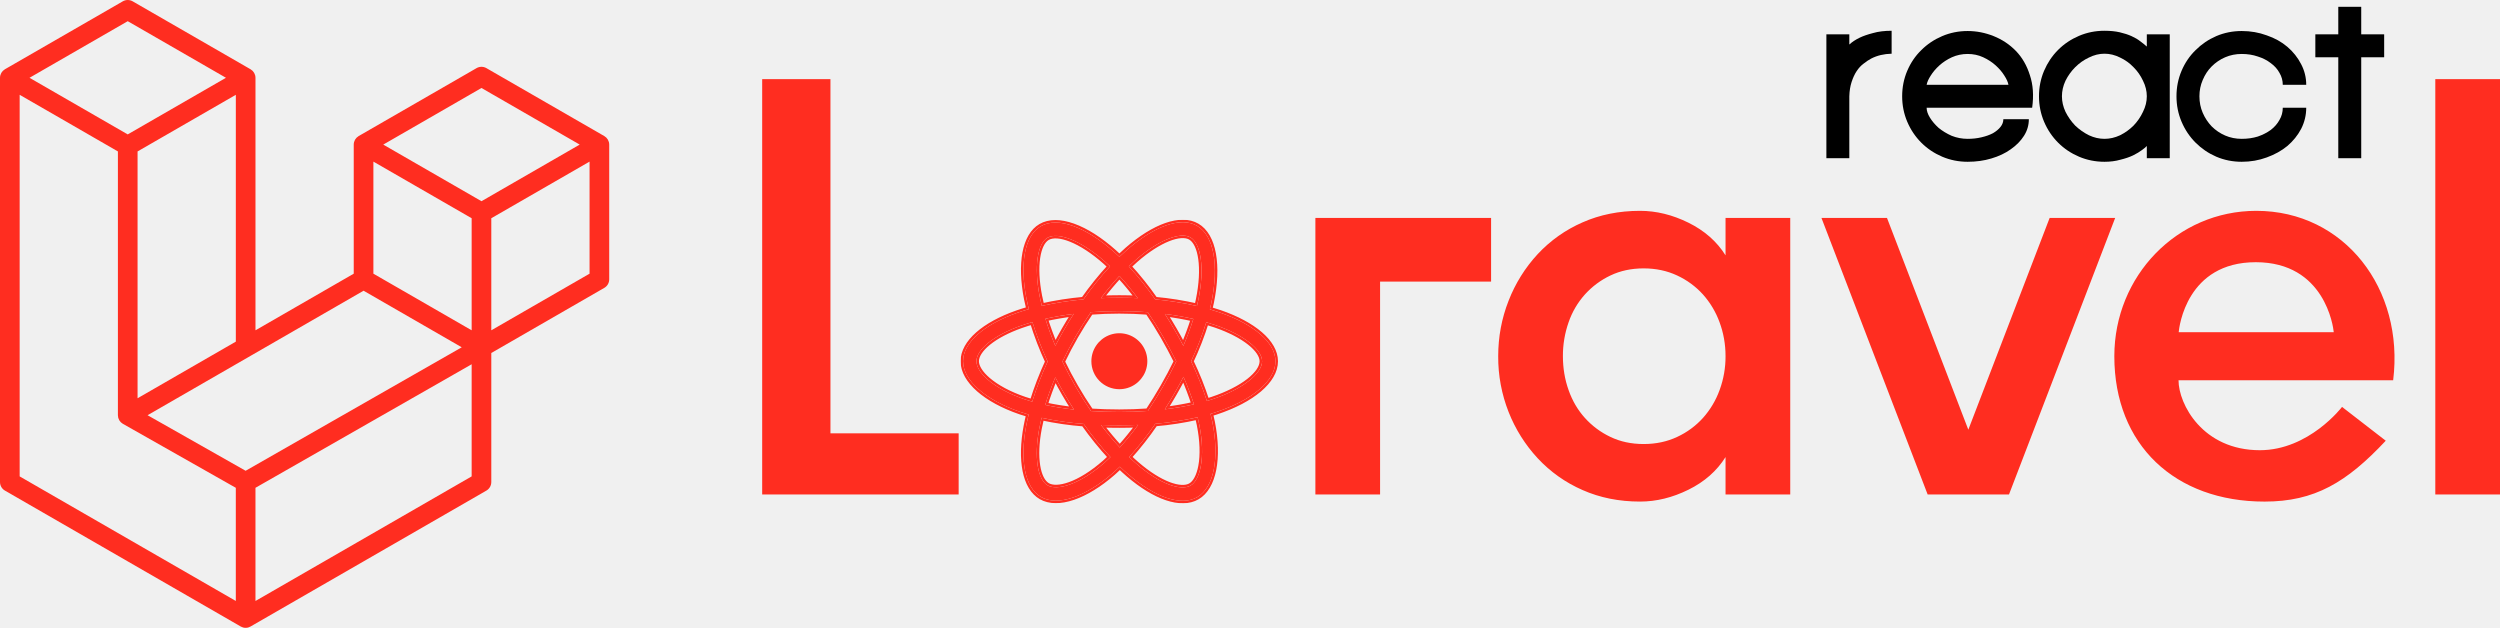
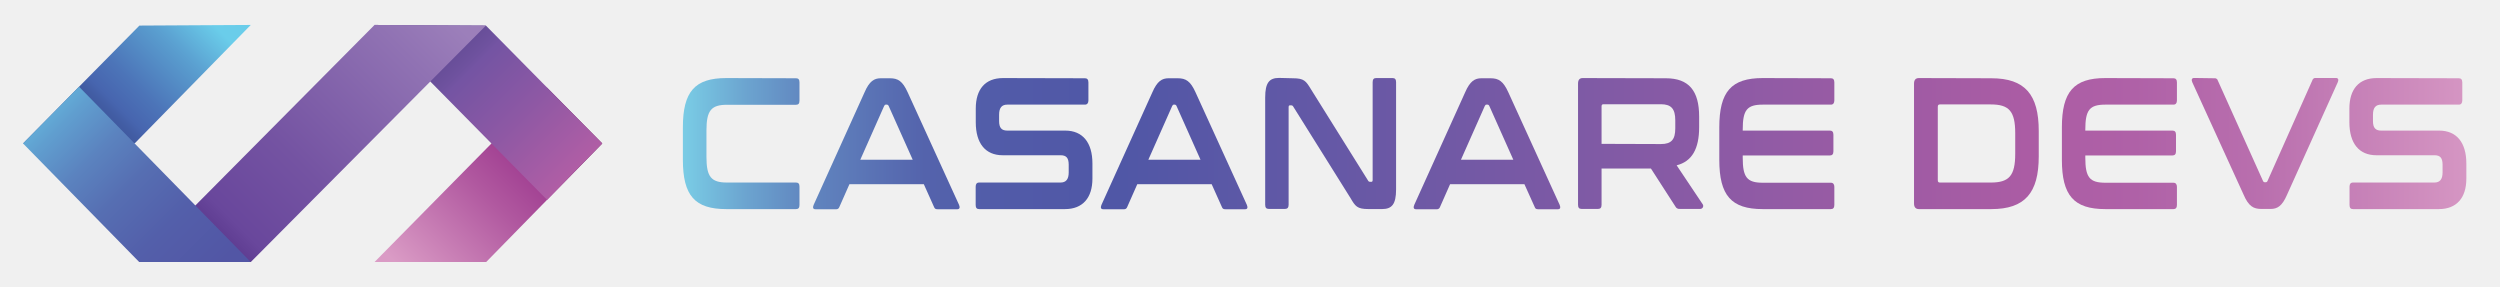
- <svg xmlns="http://www.w3.org/2000/svg" width="1991" height="500" viewBox="0 0 1991 500" fill="none">
-   <mask id="path-1-outside-1_1_7" maskUnits="userSpaceOnUse" x="765" y="175" width="253" height="226" fill="black">
-     <rect fill="white" x="765" y="175" width="253" height="226" />
-     <path d="M971.537 248.894C968.887 247.988 966.217 247.145 963.529 246.365C963.975 244.551 964.386 242.726 964.763 240.892C970.827 211.403 966.862 187.646 953.33 179.825C940.374 172.321 919.125 180.141 897.69 198.84C895.582 200.685 893.518 202.585 891.496 204.541C890.149 203.242 888.767 201.97 887.35 200.727C864.884 180.732 842.365 172.31 828.849 180.157C815.893 187.677 812.042 210.009 817.499 237.958C818.045 240.722 818.658 243.474 819.339 246.214C816.152 247.121 813.073 248.09 810.13 249.117C783.823 258.316 767 272.739 767 287.696C767 303.15 785.056 318.646 812.488 328.042C814.713 328.799 816.959 329.502 819.225 330.152C818.489 333.085 817.838 336.051 817.271 339.05C812.089 366.518 816.131 388.321 829.062 395.795C842.417 403.511 864.822 395.582 886.661 376.458C888.389 374.945 890.116 373.347 891.844 371.664C894.027 373.775 896.273 375.824 898.581 377.811C919.726 396.043 940.607 403.408 953.517 395.914C966.862 388.171 971.2 364.746 965.566 336.246C965.134 334.07 964.637 331.848 964.074 329.582C965.649 329.115 967.192 328.633 968.702 328.136C997.206 318.667 1015.78 303.358 1015.78 287.711C1015.76 272.682 998.403 258.165 971.537 248.894ZM904.681 206.873C923.043 190.854 940.208 184.531 948.033 189.05C956.362 193.865 959.601 213.279 954.367 238.741C954.021 240.399 953.648 242.053 953.247 243.701C942.289 241.208 931.177 239.449 919.985 238.435C913.577 229.204 906.553 220.417 898.959 212.133C900.818 210.33 902.722 208.576 904.671 206.873H904.681ZM840.453 300.476C842.702 304.829 845.053 309.129 847.507 313.376C850.005 317.708 852.608 321.977 855.317 326.182C847.616 325.345 839.963 324.111 832.389 322.487C834.586 315.376 837.292 307.991 840.453 300.476ZM840.453 275.429C837.343 268.074 834.711 260.84 832.55 253.853C839.65 252.262 847.216 250.962 855.104 249.977C852.461 254.102 849.918 258.288 847.475 262.534C845.033 266.781 842.687 271.079 840.437 275.429H840.453ZM846.102 287.955C849.377 281.124 852.905 274.425 856.685 267.857C860.461 261.292 864.481 254.878 868.745 248.614C876.146 248.054 883.733 247.759 891.398 247.759C899.063 247.759 906.697 248.054 914.093 248.619C918.311 254.869 922.307 261.261 926.08 267.795C929.853 274.328 933.427 280.996 936.803 287.799C933.472 294.654 929.906 301.381 926.106 307.981C922.336 314.545 918.363 320.978 914.186 327.281C906.801 327.799 899.156 328.084 891.382 328.084C883.609 328.084 876.109 327.84 868.859 327.369C864.564 321.084 860.511 314.642 856.7 308.043C852.89 301.444 849.352 294.748 846.087 287.955H846.102ZM935.305 313.303C937.81 308.957 940.215 304.553 942.519 300.093C945.678 307.255 948.467 314.576 950.874 322.025C943.21 323.751 935.462 325.074 927.661 325.99C930.293 321.813 932.842 317.584 935.305 313.303ZM942.416 275.434C940.121 271.063 937.736 266.744 935.258 262.477C932.84 258.269 930.319 254.113 927.697 250.008C935.632 251.013 943.245 252.35 950.381 253.983C948.087 261.262 945.428 268.421 942.416 275.434ZM891.502 219.747C896.677 225.401 901.563 231.314 906.143 237.461C896.347 236.994 886.545 236.994 876.736 237.461C881.572 231.066 886.521 225.131 891.502 219.747ZM834.198 189.366C842.521 184.536 860.924 191.439 880.323 208.682C881.561 209.786 882.81 210.941 884.054 212.139C876.422 220.421 869.348 229.201 862.878 238.42C851.711 239.426 840.621 241.157 829.678 243.602C829.046 241.059 828.476 238.499 827.968 235.922C823.278 211.962 826.382 193.901 834.198 189.366ZM822.065 319.89C819.992 319.299 817.945 318.658 815.924 317.967C803.796 313.821 793.779 308.411 786.901 302.518C780.744 297.237 777.624 291.966 777.624 287.696C777.624 278.621 791.13 267.043 813.654 259.191C816.483 258.207 819.337 257.307 822.215 256.491C825.561 267.242 829.612 277.759 834.343 287.976C829.555 298.333 825.454 308.994 822.065 319.89ZM879.659 368.436C870.004 376.894 860.333 382.89 851.808 385.911C844.148 388.622 838.048 388.7 834.363 386.569C826.517 382.035 823.252 364.523 827.704 341.035C828.232 338.271 828.837 335.507 829.518 332.743C840.57 335.124 851.771 336.75 863.044 337.609C869.577 346.876 876.71 355.706 884.396 364.041C882.852 365.559 881.271 367.021 879.659 368.436ZM891.797 356.402C886.76 350.955 881.732 344.927 876.83 338.449C881.594 338.636 886.445 338.729 891.382 338.729C896.451 338.729 901.468 338.62 906.412 338.397C901.849 344.643 896.971 350.652 891.797 356.402ZM956.331 371.219C954.849 379.221 951.869 384.559 948.184 386.694C940.342 391.244 923.577 385.331 905.5 369.736C903.427 367.954 901.354 366.041 899.244 364.036C906.781 355.668 913.747 346.803 920.094 337.501C931.429 336.54 942.685 334.8 953.781 332.292C954.289 334.344 954.738 336.355 955.128 338.325C957.621 350.918 957.979 362.31 956.331 371.219ZM965.349 318.024C963.991 318.475 962.591 318.911 961.171 319.336C957.692 308.535 953.483 297.983 948.572 287.753C953.299 277.659 957.343 267.26 960.679 256.626C963.224 257.367 965.696 258.145 968.075 258.969C991.096 266.908 1005.14 278.663 1005.14 287.696C1005.14 297.335 989.971 309.846 965.349 318.024Z" />
-   </mask>
-   <path d="M971.537 248.894C968.887 247.988 966.217 247.145 963.529 246.365C963.975 244.551 964.386 242.726 964.763 240.892C970.827 211.403 966.862 187.646 953.33 179.825C940.374 172.321 919.125 180.141 897.69 198.84C895.582 200.685 893.518 202.585 891.496 204.541C890.149 203.242 888.767 201.97 887.35 200.727C864.884 180.732 842.365 172.31 828.849 180.157C815.893 187.677 812.042 210.009 817.499 237.958C818.045 240.722 818.658 243.474 819.339 246.214C816.152 247.121 813.073 248.09 810.13 249.117C783.823 258.316 767 272.739 767 287.696C767 303.15 785.056 318.646 812.488 328.042C814.713 328.799 816.959 329.502 819.225 330.152C818.489 333.085 817.838 336.051 817.271 339.05C812.089 366.518 816.131 388.321 829.062 395.795C842.417 403.511 864.822 395.582 886.661 376.458C888.389 374.945 890.116 373.347 891.844 371.664C894.027 373.775 896.273 375.824 898.581 377.811C919.726 396.043 940.607 403.408 953.517 395.914C966.862 388.171 971.2 364.746 965.566 336.246C965.134 334.07 964.637 331.848 964.074 329.582C965.649 329.115 967.192 328.633 968.702 328.136C997.206 318.667 1015.78 303.358 1015.78 287.711C1015.76 272.682 998.403 258.165 971.537 248.894ZM904.681 206.873C923.043 190.854 940.208 184.531 948.033 189.05C956.362 193.865 959.601 213.279 954.367 238.741C954.021 240.399 953.648 242.053 953.247 243.701C942.289 241.208 931.177 239.449 919.985 238.435C913.577 229.204 906.553 220.417 898.959 212.133C900.818 210.33 902.722 208.576 904.671 206.873H904.681ZM840.453 300.476C842.702 304.829 845.053 309.129 847.507 313.376C850.005 317.708 852.608 321.977 855.317 326.182C847.616 325.345 839.963 324.111 832.389 322.487C834.586 315.376 837.292 307.991 840.453 300.476ZM840.453 275.429C837.343 268.074 834.711 260.84 832.55 253.853C839.65 252.262 847.216 250.962 855.104 249.977C852.461 254.102 849.918 258.288 847.475 262.534C845.033 266.781 842.687 271.079 840.437 275.429H840.453ZM846.102 287.955C849.377 281.124 852.905 274.425 856.685 267.857C860.461 261.292 864.481 254.878 868.745 248.614C876.146 248.054 883.733 247.759 891.398 247.759C899.063 247.759 906.697 248.054 914.093 248.619C918.311 254.869 922.307 261.261 926.08 267.795C929.853 274.328 933.427 280.996 936.803 287.799C933.472 294.654 929.906 301.381 926.106 307.981C922.336 314.545 918.363 320.978 914.186 327.281C906.801 327.799 899.156 328.084 891.382 328.084C883.609 328.084 876.109 327.84 868.859 327.369C864.564 321.084 860.511 314.642 856.7 308.043C852.89 301.444 849.352 294.748 846.087 287.955H846.102ZM935.305 313.303C937.81 308.957 940.215 304.553 942.519 300.093C945.678 307.255 948.467 314.576 950.874 322.025C943.21 323.751 935.462 325.074 927.661 325.99C930.293 321.813 932.842 317.584 935.305 313.303ZM942.416 275.434C940.121 271.063 937.736 266.744 935.258 262.477C932.84 258.269 930.319 254.113 927.697 250.008C935.632 251.013 943.245 252.35 950.381 253.983C948.087 261.262 945.428 268.421 942.416 275.434ZM891.502 219.747C896.677 225.401 901.563 231.314 906.143 237.461C896.347 236.994 886.545 236.994 876.736 237.461C881.572 231.066 886.521 225.131 891.502 219.747ZM834.198 189.366C842.521 184.536 860.924 191.439 880.323 208.682C881.561 209.786 882.81 210.941 884.054 212.139C876.422 220.421 869.348 229.201 862.878 238.42C851.711 239.426 840.621 241.157 829.678 243.602C829.046 241.059 828.476 238.499 827.968 235.922C823.278 211.962 826.382 193.901 834.198 189.366ZM822.065 319.89C819.992 319.299 817.945 318.658 815.924 317.967C803.796 313.821 793.779 308.411 786.901 302.518C780.744 297.237 777.624 291.966 777.624 287.696C777.624 278.621 791.13 267.043 813.654 259.191C816.483 258.207 819.337 257.307 822.215 256.491C825.561 267.242 829.612 277.759 834.343 287.976C829.555 298.333 825.454 308.994 822.065 319.89ZM879.659 368.436C870.004 376.894 860.333 382.89 851.808 385.911C844.148 388.622 838.048 388.7 834.363 386.569C826.517 382.035 823.252 364.523 827.704 341.035C828.232 338.271 828.837 335.507 829.518 332.743C840.57 335.124 851.771 336.75 863.044 337.609C869.577 346.876 876.71 355.706 884.396 364.041C882.852 365.559 881.271 367.021 879.659 368.436ZM891.797 356.402C886.76 350.955 881.732 344.927 876.83 338.449C881.594 338.636 886.445 338.729 891.382 338.729C896.451 338.729 901.468 338.62 906.412 338.397C901.849 344.643 896.971 350.652 891.797 356.402ZM956.331 371.219C954.849 379.221 951.869 384.559 948.184 386.694C940.342 391.244 923.577 385.331 905.5 369.736C903.427 367.954 901.354 366.041 899.244 364.036C906.781 355.668 913.747 346.803 920.094 337.501C931.429 336.54 942.685 334.8 953.781 332.292C954.289 334.344 954.738 336.355 955.128 338.325C957.621 350.918 957.979 362.31 956.331 371.219ZM965.349 318.024C963.991 318.475 962.591 318.911 961.171 319.336C957.692 308.535 953.483 297.983 948.572 287.753C953.299 277.659 957.343 267.26 960.679 256.626C963.224 257.367 965.696 258.145 968.075 258.969C991.096 266.908 1005.14 278.663 1005.14 287.696C1005.14 297.335 989.971 309.846 965.349 318.024Z" fill="#FF2D20" />
-   <path d="M971.537 248.894C968.887 247.988 966.217 247.145 963.529 246.365C963.975 244.551 964.386 242.726 964.763 240.892C970.827 211.403 966.862 187.646 953.33 179.825C940.374 172.321 919.125 180.141 897.69 198.84C895.582 200.685 893.518 202.585 891.496 204.541C890.149 203.242 888.767 201.97 887.35 200.727C864.884 180.732 842.365 172.31 828.849 180.157C815.893 187.677 812.042 210.009 817.499 237.958C818.045 240.722 818.658 243.474 819.339 246.214C816.152 247.121 813.073 248.09 810.13 249.117C783.823 258.316 767 272.739 767 287.696C767 303.15 785.056 318.646 812.488 328.042C814.713 328.799 816.959 329.502 819.225 330.152C818.489 333.085 817.838 336.051 817.271 339.05C812.089 366.518 816.131 388.321 829.062 395.795C842.417 403.511 864.822 395.582 886.661 376.458C888.389 374.945 890.116 373.347 891.844 371.664C894.027 373.775 896.273 375.824 898.581 377.811C919.726 396.043 940.607 403.408 953.517 395.914C966.862 388.171 971.2 364.746 965.566 336.246C965.134 334.07 964.637 331.848 964.074 329.582C965.649 329.115 967.192 328.633 968.702 328.136C997.206 318.667 1015.78 303.358 1015.78 287.711C1015.76 272.682 998.403 258.165 971.537 248.894ZM904.681 206.873C923.043 190.854 940.208 184.531 948.033 189.05C956.362 193.865 959.601 213.279 954.367 238.741C954.021 240.399 953.648 242.053 953.247 243.701C942.289 241.208 931.177 239.449 919.985 238.435C913.577 229.204 906.553 220.417 898.959 212.133C900.818 210.33 902.722 208.576 904.671 206.873H904.681ZM840.453 300.476C842.702 304.829 845.053 309.129 847.507 313.376C850.005 317.708 852.608 321.977 855.317 326.182C847.616 325.345 839.963 324.111 832.389 322.487C834.586 315.376 837.292 307.991 840.453 300.476ZM840.453 275.429C837.343 268.074 834.711 260.84 832.55 253.853C839.65 252.262 847.216 250.962 855.104 249.977C852.461 254.102 849.918 258.288 847.475 262.534C845.033 266.781 842.687 271.079 840.437 275.429H840.453ZM846.102 287.955C849.377 281.124 852.905 274.425 856.685 267.857C860.461 261.292 864.481 254.878 868.745 248.614C876.146 248.054 883.733 247.759 891.398 247.759C899.063 247.759 906.697 248.054 914.093 248.619C918.311 254.869 922.307 261.261 926.08 267.795C929.853 274.328 933.427 280.996 936.803 287.799C933.472 294.654 929.906 301.381 926.106 307.981C922.336 314.545 918.363 320.978 914.186 327.281C906.801 327.799 899.156 328.084 891.382 328.084C883.609 328.084 876.109 327.84 868.859 327.369C864.564 321.084 860.511 314.642 856.7 308.043C852.89 301.444 849.352 294.748 846.087 287.955H846.102ZM935.305 313.303C937.81 308.957 940.215 304.553 942.519 300.093C945.678 307.255 948.467 314.576 950.874 322.025C943.21 323.751 935.462 325.074 927.661 325.99C930.293 321.813 932.842 317.584 935.305 313.303ZM942.416 275.434C940.121 271.063 937.736 266.744 935.258 262.477C932.84 258.269 930.319 254.113 927.697 250.008C935.632 251.013 943.245 252.35 950.381 253.983C948.087 261.262 945.428 268.421 942.416 275.434ZM891.502 219.747C896.677 225.401 901.563 231.314 906.143 237.461C896.347 236.994 886.545 236.994 876.736 237.461C881.572 231.066 886.521 225.131 891.502 219.747ZM834.198 189.366C842.521 184.536 860.924 191.439 880.323 208.682C881.561 209.786 882.81 210.941 884.054 212.139C876.422 220.421 869.348 229.201 862.878 238.42C851.711 239.426 840.621 241.157 829.678 243.602C829.046 241.059 828.476 238.499 827.968 235.922C823.278 211.962 826.382 193.901 834.198 189.366ZM822.065 319.89C819.992 319.299 817.945 318.658 815.924 317.967C803.796 313.821 793.779 308.411 786.901 302.518C780.744 297.237 777.624 291.966 777.624 287.696C777.624 278.621 791.13 267.043 813.654 259.191C816.483 258.207 819.337 257.307 822.215 256.491C825.561 267.242 829.612 277.759 834.343 287.976C829.555 298.333 825.454 308.994 822.065 319.89ZM879.659 368.436C870.004 376.894 860.333 382.89 851.808 385.911C844.148 388.622 838.048 388.7 834.363 386.569C826.517 382.035 823.252 364.523 827.704 341.035C828.232 338.271 828.837 335.507 829.518 332.743C840.57 335.124 851.771 336.75 863.044 337.609C869.577 346.876 876.71 355.706 884.396 364.041C882.852 365.559 881.271 367.021 879.659 368.436ZM891.797 356.402C886.76 350.955 881.732 344.927 876.83 338.449C881.594 338.636 886.445 338.729 891.382 338.729C896.451 338.729 901.468 338.62 906.412 338.397C901.849 344.643 896.971 350.652 891.797 356.402ZM956.331 371.219C954.849 379.221 951.869 384.559 948.184 386.694C940.342 391.244 923.577 385.331 905.5 369.736C903.427 367.954 901.354 366.041 899.244 364.036C906.781 355.668 913.747 346.803 920.094 337.501C931.429 336.54 942.685 334.8 953.781 332.292C954.289 334.344 954.738 336.355 955.128 338.325C957.621 350.918 957.979 362.31 956.331 371.219ZM965.349 318.024C963.991 318.475 962.591 318.911 961.171 319.336C957.692 308.535 953.483 297.983 948.572 287.753C953.299 277.659 957.343 267.26 960.679 256.626C963.224 257.367 965.696 258.145 968.075 258.969C991.096 266.908 1005.14 278.663 1005.14 287.696C1005.14 297.335 989.971 309.846 965.349 318.024Z" stroke="#FF2D20" stroke-width="4" mask="url(#path-1-outside-1_1_7)" />
-   <path d="M891.382 309.96C895.793 309.974 900.109 308.679 903.783 306.24C907.457 303.8 910.325 300.324 912.023 296.253C913.721 292.182 914.172 287.699 913.321 283.372C912.469 279.044 910.352 275.066 907.239 271.943C904.125 268.819 900.154 266.689 895.829 265.823C891.504 264.957 887.02 265.394 882.944 267.079C878.867 268.764 875.383 271.62 872.931 275.286C870.479 278.953 869.17 283.264 869.17 287.675C869.164 290.597 869.733 293.492 870.847 296.193C871.96 298.895 873.595 301.351 875.658 303.421C877.72 305.49 880.171 307.133 882.869 308.255C885.567 309.377 888.46 309.957 891.382 309.96Z" fill="#FF2D20" />
-   <path fill-rule="evenodd" clip-rule="evenodd" d="M484.904 113.113C485.084 113.78 485.176 114.467 485.178 115.157V222.481C485.178 223.859 484.815 225.212 484.125 226.404C483.435 227.596 482.443 228.584 481.25 229.27L391.267 281.132V383.926C391.267 386.724 389.782 389.306 387.359 390.715L199.527 498.958C199.097 499.202 198.628 499.359 198.159 499.525C197.984 499.584 197.817 499.691 197.632 499.74C196.319 500.087 194.939 500.087 193.626 499.74C193.411 499.682 193.215 499.564 193.01 499.486C192.58 499.33 192.131 499.193 191.72 498.958L3.928 390.715C2.735 390.029 1.744 389.04 1.054 387.848C0.365 386.656 0.001 385.304 0 383.926L0 61.955C0 61.251 0.098 60.566 0.274 59.901C0.332 59.676 0.469 59.471 0.547 59.246C0.694 58.835 0.831 58.414 1.046 58.033C1.192 57.779 1.407 57.573 1.583 57.338C1.808 57.025 2.013 56.703 2.277 56.429C2.501 56.204 2.795 56.038 3.049 55.842C3.332 55.607 3.586 55.353 3.908 55.167L97.819 1.045C99.008 0.36 100.356 0 101.728 0C103.099 0 104.447 0.36 105.636 1.045L199.537 55.167H199.557C199.869 55.363 200.133 55.607 200.417 55.832C200.671 56.028 200.954 56.204 201.179 56.419C201.452 56.703 201.648 57.025 201.882 57.338C202.048 57.573 202.273 57.779 202.41 58.033C202.635 58.424 202.762 58.835 202.918 59.246C202.996 59.471 203.133 59.676 203.192 59.911C203.371 60.578 203.463 61.265 203.465 61.955V263.055L281.713 217.952V115.148C281.713 114.463 281.81 113.768 281.986 113.113C282.055 112.878 282.182 112.673 282.26 112.448C282.416 112.037 282.553 111.617 282.768 111.235C282.915 110.981 283.13 110.775 283.296 110.541C283.53 110.228 283.726 109.905 283.999 109.631C284.224 109.406 284.507 109.24 284.761 109.044C285.054 108.809 285.309 108.555 285.621 108.369L379.542 54.248C380.73 53.562 382.078 53.201 383.45 53.201C384.822 53.201 386.17 53.562 387.359 54.248L481.26 108.369C481.592 108.565 481.846 108.809 482.139 109.034C482.383 109.23 482.667 109.406 482.891 109.621C483.165 109.905 483.36 110.228 483.595 110.541C483.771 110.775 483.986 110.981 484.123 111.235C484.347 111.617 484.474 112.037 484.631 112.448C484.719 112.673 484.846 112.878 484.904 113.113ZM469.524 217.952V128.705L436.664 147.642L391.267 173.808V263.055L469.534 217.952H469.524ZM375.623 379.397V290.091L330.969 315.621L203.455 388.475V478.622L375.623 379.397ZM15.653 75.503V379.397L187.802 478.612V388.485L97.868 337.532L97.839 337.513L97.8 337.493C97.497 337.317 97.243 337.063 96.959 336.847C96.715 336.652 96.432 336.495 96.217 336.28L96.197 336.251C95.943 336.006 95.767 335.703 95.552 335.429C95.357 335.165 95.122 334.94 94.966 334.666L94.956 334.637C94.78 334.343 94.673 333.991 94.546 333.659C94.419 333.365 94.253 333.091 94.175 332.778C94.077 332.407 94.057 332.006 94.018 331.624C93.979 331.331 93.901 331.037 93.901 330.744V120.606L48.514 94.43L15.653 75.503ZM101.737 16.872L23.5 61.955L101.718 107.039L179.946 61.946L101.718 16.872H101.737ZM142.425 298.23L187.812 272.074V75.503L154.951 94.44L109.554 120.606V317.177L142.425 298.23ZM383.45 70.074L305.222 115.157L383.45 160.241L461.668 115.148L383.45 70.074ZM375.623 173.808L330.227 147.642L297.366 128.705V217.952L342.753 244.108L375.623 263.055V173.808ZM195.619 374.927L310.362 309.351L367.719 276.583L289.549 231.529L199.547 283.401L117.518 330.675L195.619 374.927Z" fill="#FF2D20" />
-   <path fill-rule="evenodd" clip-rule="evenodd" d="M661.371 63V345.115H763.474V393.787H607V63H661.371ZM1047.57 393.787V173.576H1187.5V224.268H1099.09V393.811H1047.57V393.787ZM1374.22 203.347V173.576H1425.75V393.799H1374.22V364.016C1367.29 375.045 1357.45 383.712 1344.68 390.004C1331.92 396.308 1319.08 399.454 1306.15 399.454C1289.45 399.454 1274.17 396.394 1260.3 390.249C1246.79 384.36 1234.64 375.751 1224.61 364.958C1214.66 354.224 1206.81 341.728 1201.45 328.112C1195.88 313.965 1193.07 298.88 1193.17 283.675C1193.17 268.251 1195.93 253.513 1201.45 239.484C1206.77 225.777 1214.62 213.193 1224.6 202.393C1234.64 191.605 1246.79 183 1260.3 177.114C1274.17 170.969 1289.45 167.909 1306.15 167.909C1319.07 167.909 1331.92 171.055 1344.68 177.359C1357.45 183.663 1367.29 192.318 1374.22 203.347ZM1369.5 310.619C1372.67 301.995 1374.27 292.875 1374.22 283.688C1374.22 274.225 1372.63 265.252 1369.5 256.757C1366.54 248.576 1362.06 241.035 1356.27 234.538C1350.5 228.166 1343.5 223.021 1335.7 219.408C1327.67 215.638 1318.75 213.74 1308.99 213.74C1299.22 213.74 1290.39 215.638 1282.52 219.408C1274.81 223.064 1267.9 228.206 1262.19 234.538C1256.42 241.001 1252 248.551 1249.2 256.744C1246.17 265.399 1244.65 274.508 1244.7 283.675C1244.7 293.126 1246.18 302.111 1249.2 310.606C1252.18 319.126 1256.52 326.52 1262.19 332.824C1267.9 339.159 1274.81 344.302 1282.52 347.955C1290.39 351.737 1299.22 353.623 1308.99 353.623C1318.75 353.623 1327.67 351.737 1335.7 347.955C1343.51 344.346 1350.5 339.2 1356.27 332.824C1362.06 326.332 1366.54 318.795 1369.5 310.619ZM1632.33 173.576H1684.52L1599.96 393.799H1535.18L1450.61 173.576H1502.8L1567.57 342.214L1632.33 173.576ZM1796.91 167.909C1867.06 167.909 1914.91 230.07 1905.92 302.821H1734.98C1734.98 321.819 1754.17 358.544 1799.74 358.544C1838.92 358.544 1865.19 324.084 1865.2 324.06L1900.01 350.991C1868.89 384.202 1843.4 399.467 1803.49 399.467C1732.19 399.467 1683.85 354.369 1683.85 283.688C1683.85 219.751 1733.82 167.909 1796.91 167.909ZM1735.11 264.542H1858.6C1858.22 260.307 1851.52 208.819 1796.49 208.819C1741.45 208.819 1735.51 260.307 1735.11 264.542ZM1939.47 393.787V63H1991V393.787H1939.47Z" fill="#FF2D20" />
-   <path d="M1472.8 35.462C1474.96 33.432 1477.74 31.605 1481.12 29.981C1483.96 28.628 1487.48 27.41 1491.68 26.327C1495.87 25.109 1500.81 24.5 1506.49 24.5V42.77C1500.4 42.905 1494.99 44.191 1490.25 46.627C1488.22 47.71 1486.19 49.063 1484.16 50.687C1482.13 52.176 1480.31 54.138 1478.68 56.574C1477.06 59.01 1475.71 61.92 1474.62 65.303C1473.54 68.551 1472.93 72.34 1472.8 76.671V126H1454.53V27.342H1472.8V35.462Z" fill="black" />
-   <path d="M1615.77 94.941C1615.77 99.678 1614.49 104.076 1611.91 108.136C1609.34 112.196 1605.82 115.782 1601.36 118.895C1597.03 122.008 1591.89 124.444 1585.93 126.203C1580.11 127.962 1573.82 128.842 1567.05 128.842C1559.88 128.842 1553.11 127.489 1546.75 124.782C1540.39 122.075 1534.84 118.354 1530.11 113.617C1525.37 108.88 1521.65 103.332 1518.94 96.971C1516.23 90.61 1514.88 83.844 1514.88 76.671C1514.88 69.498 1516.23 62.732 1518.94 56.371C1521.65 50.01 1525.37 44.529 1530.11 39.928C1534.84 35.191 1540.39 31.47 1546.75 28.763C1553.11 26.056 1559.88 24.703 1567.05 24.703C1574.09 24.703 1580.99 26.056 1587.76 28.763C1594.52 31.47 1600.41 35.394 1605.42 40.537C1610.43 45.68 1614.15 52.108 1616.58 59.822C1619.15 67.401 1619.76 76.062 1618.41 85.806H1534.37C1534.37 88.242 1535.25 90.881 1537.01 93.723C1538.77 96.565 1541.07 99.272 1543.91 101.843C1546.89 104.279 1550.34 106.377 1554.26 108.136C1558.32 109.76 1562.59 110.572 1567.05 110.572C1570.98 110.572 1574.63 110.166 1578.01 109.354C1581.53 108.542 1584.58 107.459 1587.15 106.106C1589.72 104.617 1591.75 102.926 1593.24 101.031C1594.73 99.136 1595.47 97.106 1595.47 94.941H1615.77ZM1599.53 67.536C1599.13 65.371 1598.04 62.935 1596.28 60.228C1594.52 57.386 1592.22 54.679 1589.38 52.108C1586.54 49.537 1583.22 47.371 1579.43 45.612C1575.65 43.853 1571.52 42.973 1567.05 42.973C1562.59 42.973 1558.39 43.853 1554.47 45.612C1550.68 47.371 1547.36 49.537 1544.52 52.108C1541.68 54.679 1539.38 57.386 1537.62 60.228C1535.86 62.935 1534.77 65.371 1534.37 67.536H1599.53Z" fill="black" />
-   <path d="M1709.72 126V116.256C1709.04 117.068 1707.76 118.151 1705.86 119.504C1704.1 120.857 1701.74 122.278 1698.76 123.767C1695.92 125.12 1692.53 126.271 1688.61 127.218C1684.82 128.301 1680.62 128.842 1676.02 128.842C1668.85 128.842 1662.08 127.489 1655.72 124.782C1649.36 122.075 1643.81 118.354 1639.08 113.617C1634.34 108.88 1630.62 103.332 1627.91 96.971C1625.21 90.61 1623.85 83.844 1623.85 76.671C1623.85 69.498 1625.21 62.732 1627.91 56.371C1630.62 50.01 1634.34 44.462 1639.08 39.725C1643.81 34.988 1649.36 31.267 1655.72 28.56C1662.08 25.853 1668.85 24.5 1676.02 24.5C1680.62 24.5 1684.68 24.906 1688.2 25.718C1691.72 26.53 1694.83 27.545 1697.54 28.763C1700.25 29.981 1702.55 31.334 1704.44 32.823C1706.47 34.312 1708.23 35.733 1709.72 37.086V27.342H1727.99V126H1709.72ZM1642.12 76.671C1642.12 80.866 1643.07 84.994 1644.96 89.054C1646.99 93.114 1649.57 96.768 1652.68 100.016C1655.93 103.129 1659.58 105.7 1663.64 107.73C1667.7 109.625 1671.83 110.572 1676.02 110.572C1680.22 110.572 1684.35 109.625 1688.41 107.73C1692.47 105.7 1696.05 103.129 1699.16 100.016C1702.28 96.768 1704.78 93.114 1706.68 89.054C1708.71 84.994 1709.72 80.866 1709.72 76.671C1709.72 72.476 1708.71 68.348 1706.68 64.288C1704.78 60.228 1702.28 56.642 1699.16 53.529C1696.05 50.281 1692.47 47.71 1688.41 45.815C1684.35 43.785 1680.22 42.77 1676.02 42.77C1671.83 42.77 1667.7 43.785 1663.64 45.815C1659.58 47.71 1655.93 50.281 1652.68 53.529C1649.57 56.642 1646.99 60.228 1644.96 64.288C1643.07 68.348 1642.12 72.476 1642.12 76.671Z" fill="black" />
-   <path d="M1836.68 85.806C1836.68 91.761 1835.32 97.377 1832.62 102.655C1829.91 107.798 1826.25 112.331 1821.65 116.256C1817.05 120.045 1811.57 123.09 1805.21 125.391C1798.98 127.692 1792.35 128.842 1785.32 128.842C1778.14 128.842 1771.38 127.489 1765.02 124.782C1758.79 122.075 1753.31 118.354 1748.57 113.617C1743.84 108.88 1740.11 103.332 1737.41 96.971C1734.7 90.61 1733.35 83.844 1733.35 76.671C1733.35 69.498 1734.7 62.732 1737.41 56.371C1740.11 50.01 1743.84 44.529 1748.57 39.928C1753.31 35.191 1758.79 31.47 1765.02 28.763C1771.38 26.056 1778.14 24.703 1785.32 24.703C1792.35 24.703 1798.98 25.853 1805.21 28.154C1811.57 30.319 1817.05 33.364 1821.65 37.289C1826.25 41.214 1829.91 45.815 1832.62 51.093C1835.32 56.236 1836.68 61.717 1836.68 67.536H1818C1818 64.153 1817.12 60.972 1815.36 57.995C1813.74 55.018 1811.44 52.446 1808.46 50.281C1805.48 47.98 1802.03 46.221 1798.11 45.003C1794.18 43.65 1789.92 42.973 1785.32 42.973C1780.58 42.973 1776.18 43.853 1772.12 45.612C1768.06 47.371 1764.47 49.807 1761.36 52.92C1758.38 55.897 1756.02 59.484 1754.26 63.679C1752.5 67.739 1751.62 72.07 1751.62 76.671C1751.62 81.408 1752.5 85.806 1754.26 89.866C1756.02 93.926 1758.38 97.512 1761.36 100.625C1764.47 103.738 1768.06 106.174 1772.12 107.933C1776.18 109.692 1780.58 110.572 1785.32 110.572C1789.92 110.572 1794.18 109.963 1798.11 108.745C1802.03 107.392 1805.48 105.632 1808.46 103.467C1811.44 101.166 1813.74 98.527 1815.36 95.55C1817.12 92.573 1818 89.325 1818 85.806H1836.68Z" fill="black" />
-   <path d="M1862.21 126V45.612H1843.94V27.342H1862.21V5.418H1880.48V27.342H1898.75V45.612H1880.48V126H1862.21Z" fill="black" />
+ <svg xmlns="http://www.w3.org/2000/svg" id="Layer_1" data-name="Layer 1" viewBox="0 0 511.11 58.67">
+   <defs>
+     <style>.cls-1{mask:url(#mask);}.cls-2{fill:url(#linear-gradient);}.cls-3{fill:url(#linear-gradient-2);}.cls-4{fill:url(#linear-gradient-3);}.cls-5{fill:url(#linear-gradient-4);}.cls-6{fill:url(#linear-gradient-5);}.cls-7{fill:url(#linear-gradient-6);}.cls-8{filter:url(#luminosity-invert);}</style>
+     <filter id="luminosity-invert" filterUnits="userSpaceOnUse" color-interpolation-filters="sRGB">
+       <feColorMatrix values="-1 0 0 0 1 0 -1 0 0 1 0 0 -1 0 1 0 0 0 1 0" />
+     </filter>
+     <mask id="mask" x="137.44" y="7.51" width="368.96" height="43.66" maskUnits="userSpaceOnUse">
+       <g class="cls-8">
+         <path d="M162.75,16c.48,0,.7.26.7.84v3.74c0,.58-.22.84-.7.84H148.64c-3.26,0-4.21,1.19-4.21,5.24v5.43c0,4.05.95,5.23,4.21,5.23h14.11c.48,0,.7.27.7.84v3.75c0,.57-.22.84-.7.84H148.49c-6.44,0-8.88-2.75-8.88-10.09V26.05c0-7.34,2.44-10.09,8.88-10.09Z" />
+         <path d="M181.94,16c1.64,0,2.59.57,3.64,2.9l10.5,23c.22.54.12.88-.39.88h-4c-.41,0-.6-.11-.73-.46l-2.09-4.66H173.66l-2.06,4.66a.66.66,0,0,1-.73.46h-4.15c-.51,0-.6-.34-.38-.88l10.4-23c1-2.33,2-2.9,3.32-2.9Zm4.66,16.66-4.92-11a.41.41,0,0,0-.38-.27h-.19c-.16,0-.25.08-.35.27l-4.88,11Z" />
+         <path d="M221.82,16c.44,0,.7.26.7.84v3.7c0,.54-.26.85-.7.85H205.94c-1.14,0-1.68.65-1.68,2.06v1.3c0,1.37.5,1.95,1.68,1.95h11.85c3.55,0,5.55,2.44,5.55,6.72v3.1c0,3.94-2,6.23-5.61,6.23H200.17c-.48,0-.7-.27-.7-.84V38.16c0-.53.22-.84.7-.84h16.64c1.11,0,1.68-.65,1.68-2.06V33.69c0-1.38-.47-1.95-1.65-1.95H205c-3.55,0-5.51-2.44-5.51-6.73V22.19c0-3.94,1.93-6.23,5.58-6.23Z" />
+         <path d="M240.78,16c1.65,0,2.6.57,3.65,2.9l10.49,23c.22.54.13.88-.38.88h-4c-.41,0-.6-.11-.73-.46l-2.09-4.66H232.51l-2.06,4.66a.66.66,0,0,1-.73.46h-4.16c-.5,0-.6-.34-.38-.88l10.4-23c1-2.33,2-2.9,3.33-2.9Zm4.66,16.66-4.91-11a.41.41,0,0,0-.38-.27H240c-.16,0-.26.08-.35.27l-4.88,11Z" />
+         <path d="M264.34,16c2.28,0,2.66.57,3.68,2.25l11.66,18.65a.44.44,0,0,0,.42.27h.28c.16,0,.25-.11.25-.38V16.8c0-.58.23-.84.7-.84h3.39c.48,0,.7.26.7.84V38.74c0,3-.85,4-2.85,4h-2.82c-2.29,0-2.67-.57-3.65-2.25L264.4,21.8a.43.43,0,0,0-.41-.26h-.28c-.19,0-.26.11-.26.38V41.87c0,.57-.25.84-.7.84h-3.39c-.47,0-.7-.27-.7-.84V19.93c0-3,.83-4,2.83-4Z" />
+         <path d="M304.73,16c1.65,0,2.6.57,3.65,2.9l10.49,23c.22.54.13.88-.38.88h-4c-.42,0-.61-.11-.73-.46l-2.1-4.66H296.46l-2.06,4.66a.66.66,0,0,1-.73.46h-4.16c-.5,0-.6-.34-.38-.88l10.4-23c1-2.33,2-2.9,3.33-2.9Zm4.66,16.66-4.91-11a.41.41,0,0,0-.38-.27h-.19c-.16,0-.26.08-.35.27l-4.88,11Z" />
+         <path d="M340.56,16c4.72,0,6.82,2.56,6.82,7.83V26c0,4.43-1.46,7-4.6,7.8l5.29,7.91a.61.61,0,0,1-.41,1h-4.25a.87.87,0,0,1-.89-.5l-5-7.76H327.43v7.42c0,.57-.22.84-.69.84h-3.43c-.47,0-.69-.27-.69-.84V17.1c0-.76.31-1.14.95-1.14Zm-1,13.45c2.15,0,2.94-.92,2.94-3.21V24.6c0-2.34-.82-3.29-2.94-3.29H327.85c-.29,0-.42.11-.42.42v7.68Z" />
+         <path d="M374.33,16c.44,0,.69.26.69.84v3.7c0,.54-.25.85-.69.85H360.41c-3.27,0-4.12,1.1-4.12,5.12v.19h17.85c.44,0,.69.27.69.84v3.4c0,.57-.25.84-.69.84H356.29v.46c0,4,.85,5.12,4.12,5.12h13.92c.44,0,.69.31.69.84v3.71c0,.57-.25.84-.69.84H360.38c-6.44,0-8.88-2.79-8.88-10.09V26.05c0-7.3,2.44-10.09,8.88-10.09Z" />
+         <path d="M407.11,16c6.88,0,9.7,3.32,9.7,10.78v5.19c0,7.46-2.82,10.78-9.7,10.78h-14.8c-.64,0-1-.38-1-1.15V17.1q0-1.14,1-1.14ZM396.17,36.83c0,.34.13.49.42.49H407c3.74,0,5-1.37,5-5.88V27.23c0-4.51-1.27-5.88-5-5.88H396.59c-.29,0-.42.15-.42.49Z" />
+         <path d="M444.36,16c.45,0,.7.26.7.84v3.7c0,.54-.25.85-.7.85H430.45c-3.27,0-4.12,1.1-4.12,5.12v.19h17.84c.45,0,.7.27.7.84v3.4c0,.57-.25.84-.7.84H426.33v.46c0,4,.85,5.12,4.12,5.12h13.91c.45,0,.7.31.7.84v3.71c0,.57-.25.84-.7.84H430.42c-6.44,0-8.88-2.79-8.88-10.09V26.05c0-7.3,2.44-10.09,8.88-10.09Z" />
+         <path d="M452.7,16a.64.64,0,0,1,.73.49L462.66,37a.39.39,0,0,0,.38.26h.16a.4.4,0,0,0,.38-.26l9.16-20.57a.65.65,0,0,1,.73-.49h4.09c.51,0,.6.38.38.88l-10.37,23c-1,2.33-2,2.9-3.36,2.9h-1.87c-1.65,0-2.63-.57-3.64-2.9l-10.5-23c-.22-.5-.12-.88.38-.88Z" />
+         <path d="M502.7,16c.45,0,.7.26.7.84v3.7c0,.54-.25.85-.7.85H486.82c-1.14,0-1.68.65-1.68,2.06v1.3c0,1.37.51,1.95,1.68,1.95h11.86c3.55,0,5.55,2.44,5.55,6.72v3.1c0,3.94-2,6.23-5.62,6.23H481.05c-.48,0-.7-.27-.7-.84V38.16c0-.53.22-.84.7-.84h16.64c1.11,0,1.68-.65,1.68-2.06V33.69c0-1.38-.47-1.95-1.64-1.95H485.84c-3.55,0-5.52-2.44-5.52-6.73V22.19c0-3.94,1.93-6.23,5.58-6.23Z" />
+       </g>
+     </mask>
+     <linearGradient id="linear-gradient" x1="137.44" y1="29.33" x2="506.4" y2="29.33" gradientUnits="userSpaceOnUse">
+       <stop offset="0" stop-color="#7bd0e7" />
+       <stop offset="0.01" stop-color="#78c8e3" />
+       <stop offset="0.04" stop-color="#6ca5d0" />
+       <stop offset="0.07" stop-color="#6289c1" />
+       <stop offset="0.11" stop-color="#5a73b5" />
+       <stop offset="0.14" stop-color="#5463ac" />
+       <stop offset="0.19" stop-color="#515aa8" />
+       <stop offset="0.25" stop-color="#5057a6" />
+       <stop offset="0.75" stop-color="#ab5ca4" />
+       <stop offset="0.81" stop-color="#af61a7" />
+       <stop offset="0.88" stop-color="#b96fae" />
+       <stop offset="0.95" stop-color="#ca86ba" />
+       <stop offset="1" stop-color="#d798c4" />
+     </linearGradient>
+     <linearGradient id="linear-gradient-2" x1="122.3" y1="19" x2="84.24" y2="57.06" gradientUnits="userSpaceOnUse">
+       <stop offset="0.23" stop-color="#611756" />
+       <stop offset="0.27" stop-color="#641959" />
+       <stop offset="0.31" stop-color="#6e1f62" />
+       <stop offset="0.34" stop-color="#7f2972" />
+       <stop offset="0.37" stop-color="#963888" />
+       <stop offset="0.38" stop-color="#a03e91" />
+       <stop offset="0.58" stop-color="#b159a0" />
+       <stop offset="1" stop-color="#da9bc5" />
+     </linearGradient>
+     <linearGradient id="linear-gradient-3" x1="89.33" y1="6.78" x2="118.22" y2="35.67" gradientUnits="userSpaceOnUse">
+       <stop offset="0" stop-color="#634b95" />
+       <stop offset="0.13" stop-color="#664d97" />
+       <stop offset="0.22" stop-color="#6f529f" />
+       <stop offset="0.25" stop-color="#7454a3" />
+       <stop offset="0.58" stop-color="#8d58a4" />
+       <stop offset="1" stop-color="#b25ea5" />
+     </linearGradient>
+     <linearGradient id="linear-gradient-4" x1="31.25" y1="62.01" x2="90.86" y2="2.4" gradientUnits="userSpaceOnUse">
+       <stop offset="0.01" stop-color="#57358b" />
+       <stop offset="0.18" stop-color="#59378d" />
+       <stop offset="0.24" stop-color="#603e93" />
+       <stop offset="0.28" stop-color="#69479c" />
+       <stop offset="0.49" stop-color="#7453a2" />
+       <stop offset="0.86" stop-color="#9072b3" />
+       <stop offset="1" stop-color="#9c7fba" />
+     </linearGradient>
+     <linearGradient id="linear-gradient-5" x1="10.26" y1="35.03" x2="42.61" y2="2.69" gradientUnits="userSpaceOnUse">
+       <stop offset="0.34" stop-color="#3f589e" />
+       <stop offset="0.38" stop-color="#425da4" />
+       <stop offset="0.42" stop-color="#4765af" />
+       <stop offset="0.54" stop-color="#4c74b8" />
+       <stop offset="0.77" stop-color="#599cce" />
+       <stop offset="0.81" stop-color="#5ca4d3" />
+       <stop offset="0.98" stop-color="#6acdea" />
+     </linearGradient>
+     <linearGradient id="linear-gradient-6" x1="56.44" y1="69.78" x2="4.14" y2="17.48" gradientUnits="userSpaceOnUse">
+       <stop offset="0" stop-color="#5153a3" />
+       <stop offset="0.26" stop-color="#5256a5" />
+       <stop offset="0.44" stop-color="#535faa" />
+       <stop offset="0.59" stop-color="#566eb2" />
+       <stop offset="0.72" stop-color="#5b83bf" />
+       <stop offset="0.84" stop-color="#609ecf" />
+       <stop offset="0.96" stop-color="#67c0e2" />
+       <stop offset="1" stop-color="#6acdea" />
+     </linearGradient>
+   </defs>
+   <g class="cls-1">
+     <rect class="cls-2" x="137.44" y="7.51" width="368.96" height="43.66" />
+   </g>
+   <polygon class="cls-3" points="99.39 53.57 76.57 53.57 111.78 17.87 123.13 29.33 99.39 53.57" />
+   <polygon class="cls-4" points="111.85 40.87 123.13 29.33 99.34 5.23 76.57 5.1 111.85 40.87" />
+   <polygon class="cls-5" points="51.27 53.57 28.46 53.57 76.57 5.1 99.34 5.23 51.27 53.57" />
+   <polygon class="cls-6" points="27.52 29.33 4.71 29.33 28.5 5.23 51.27 5.1 27.52 29.33" />
+   <polygon class="cls-7" points="28.46 53.57 51.27 53.57 16.16 17.73 4.71 29.33 28.46 53.57" />
</svg>
